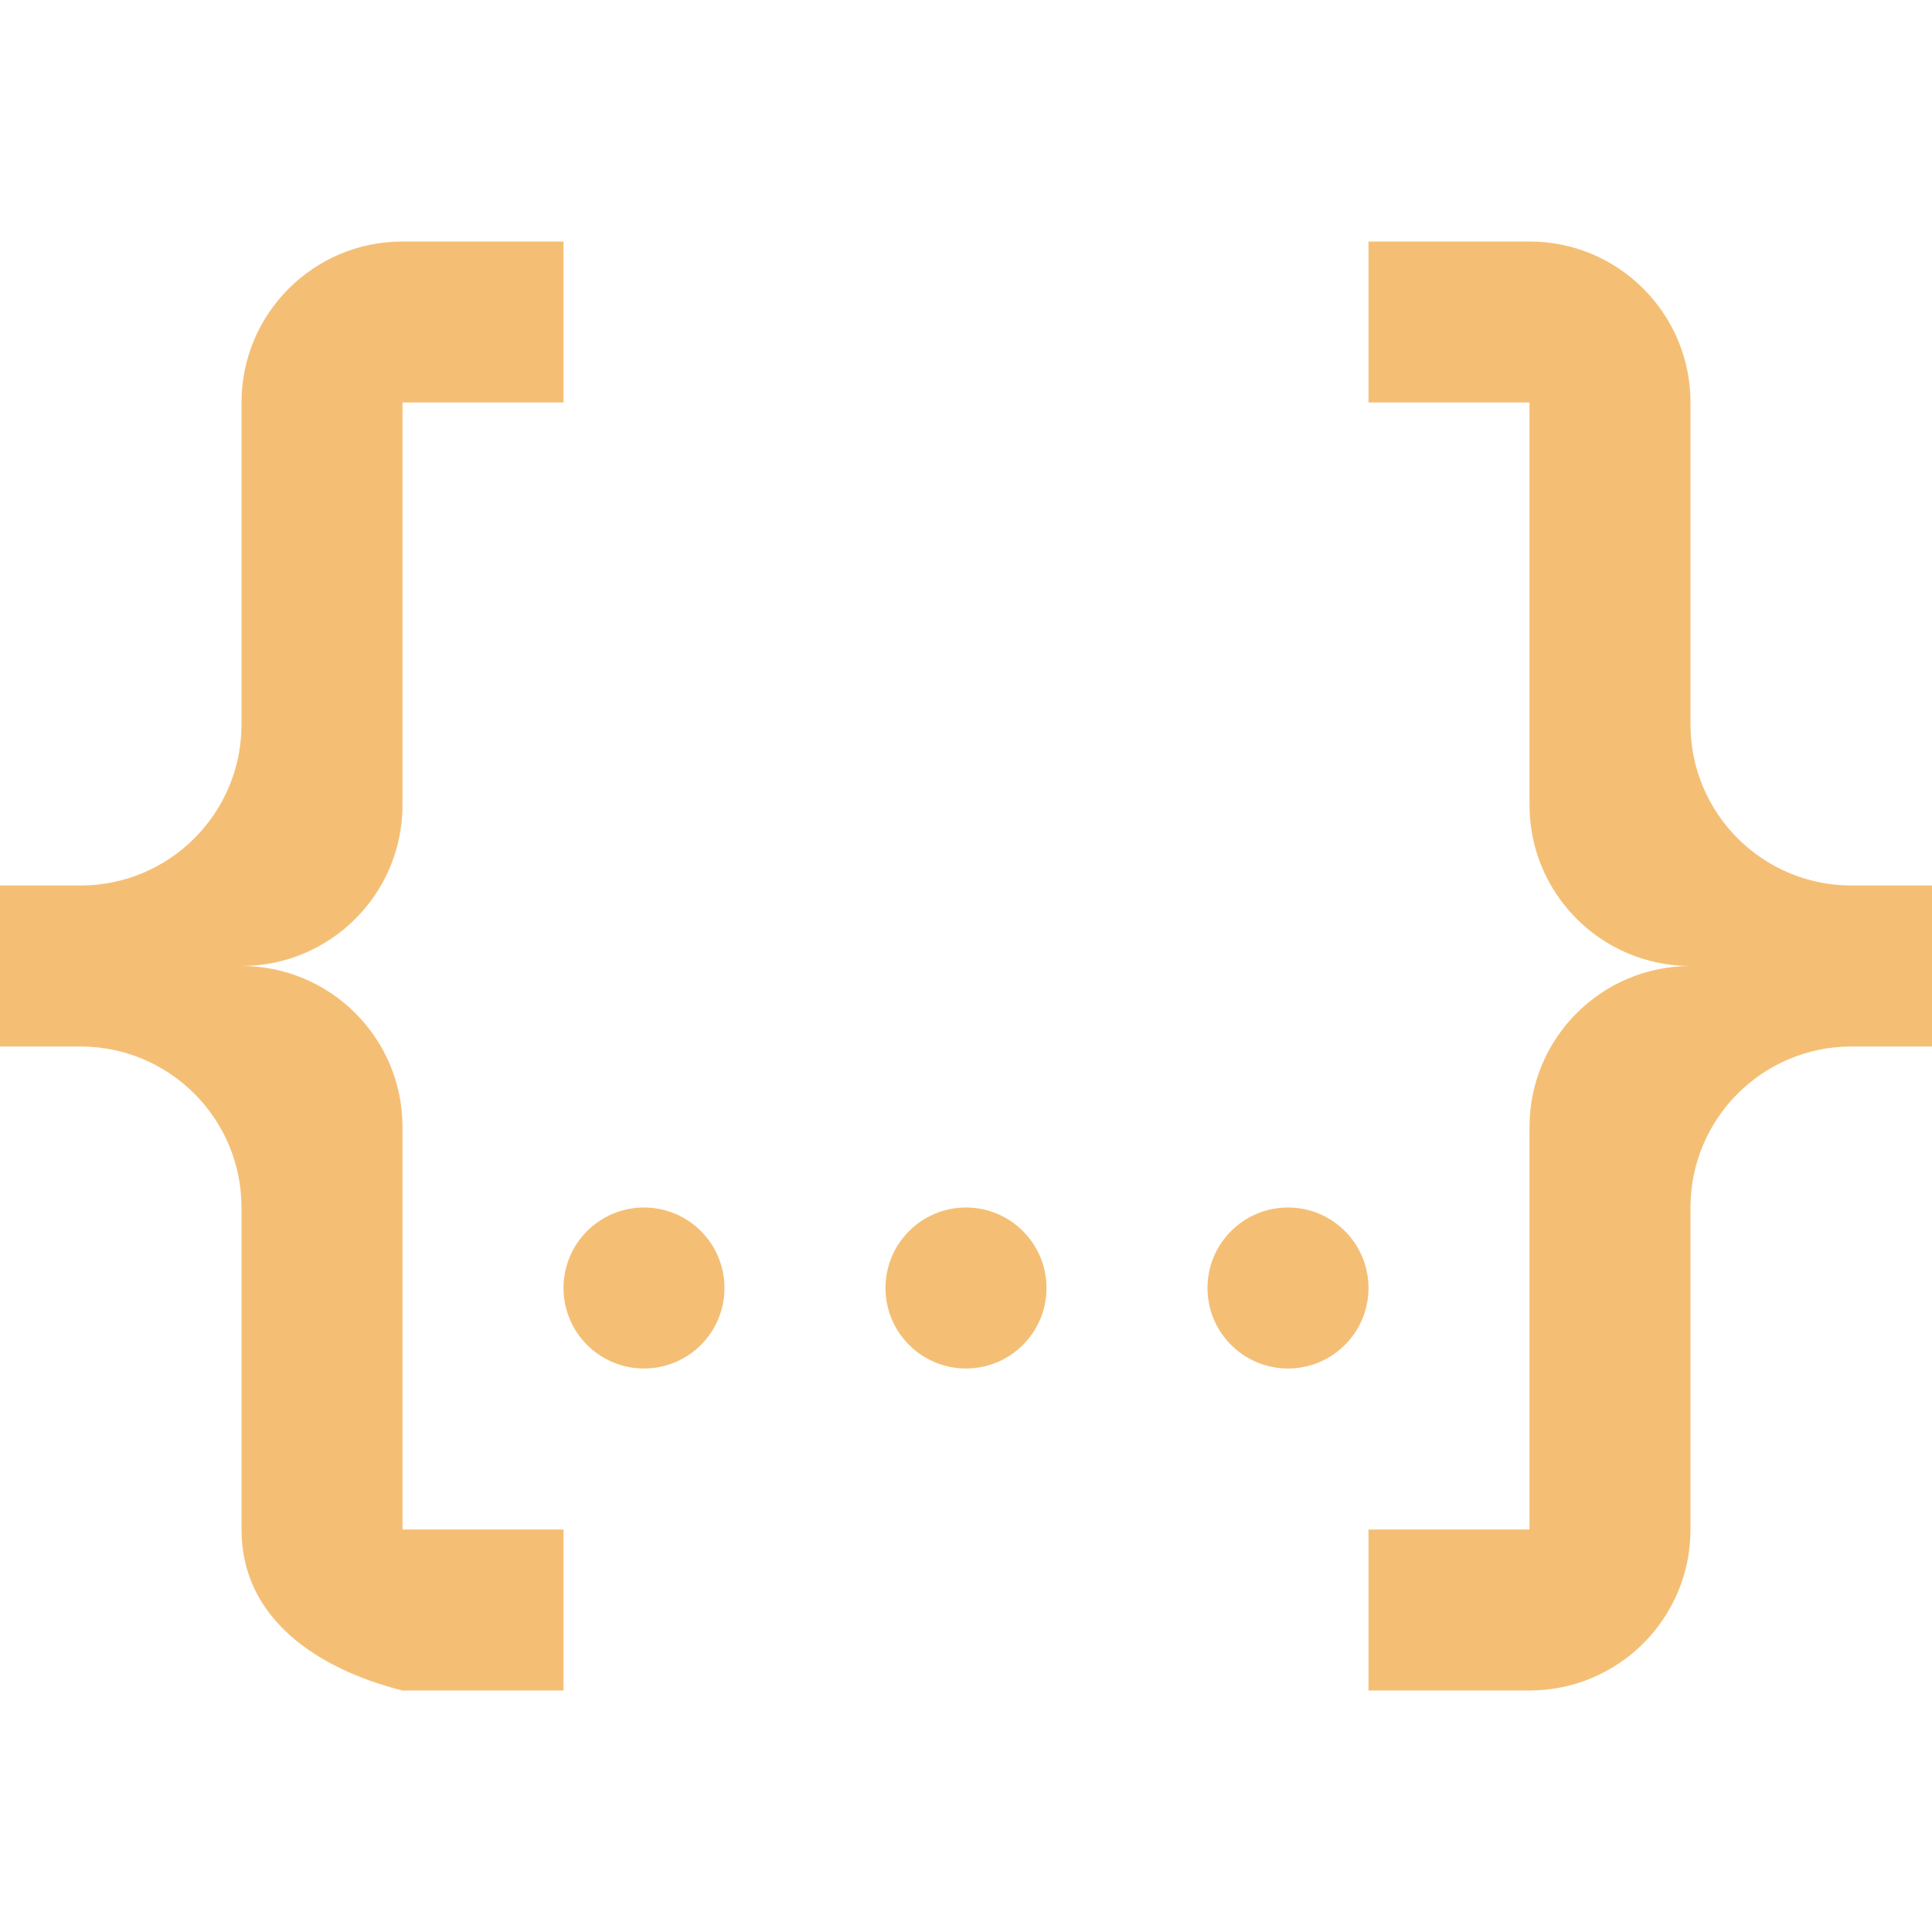
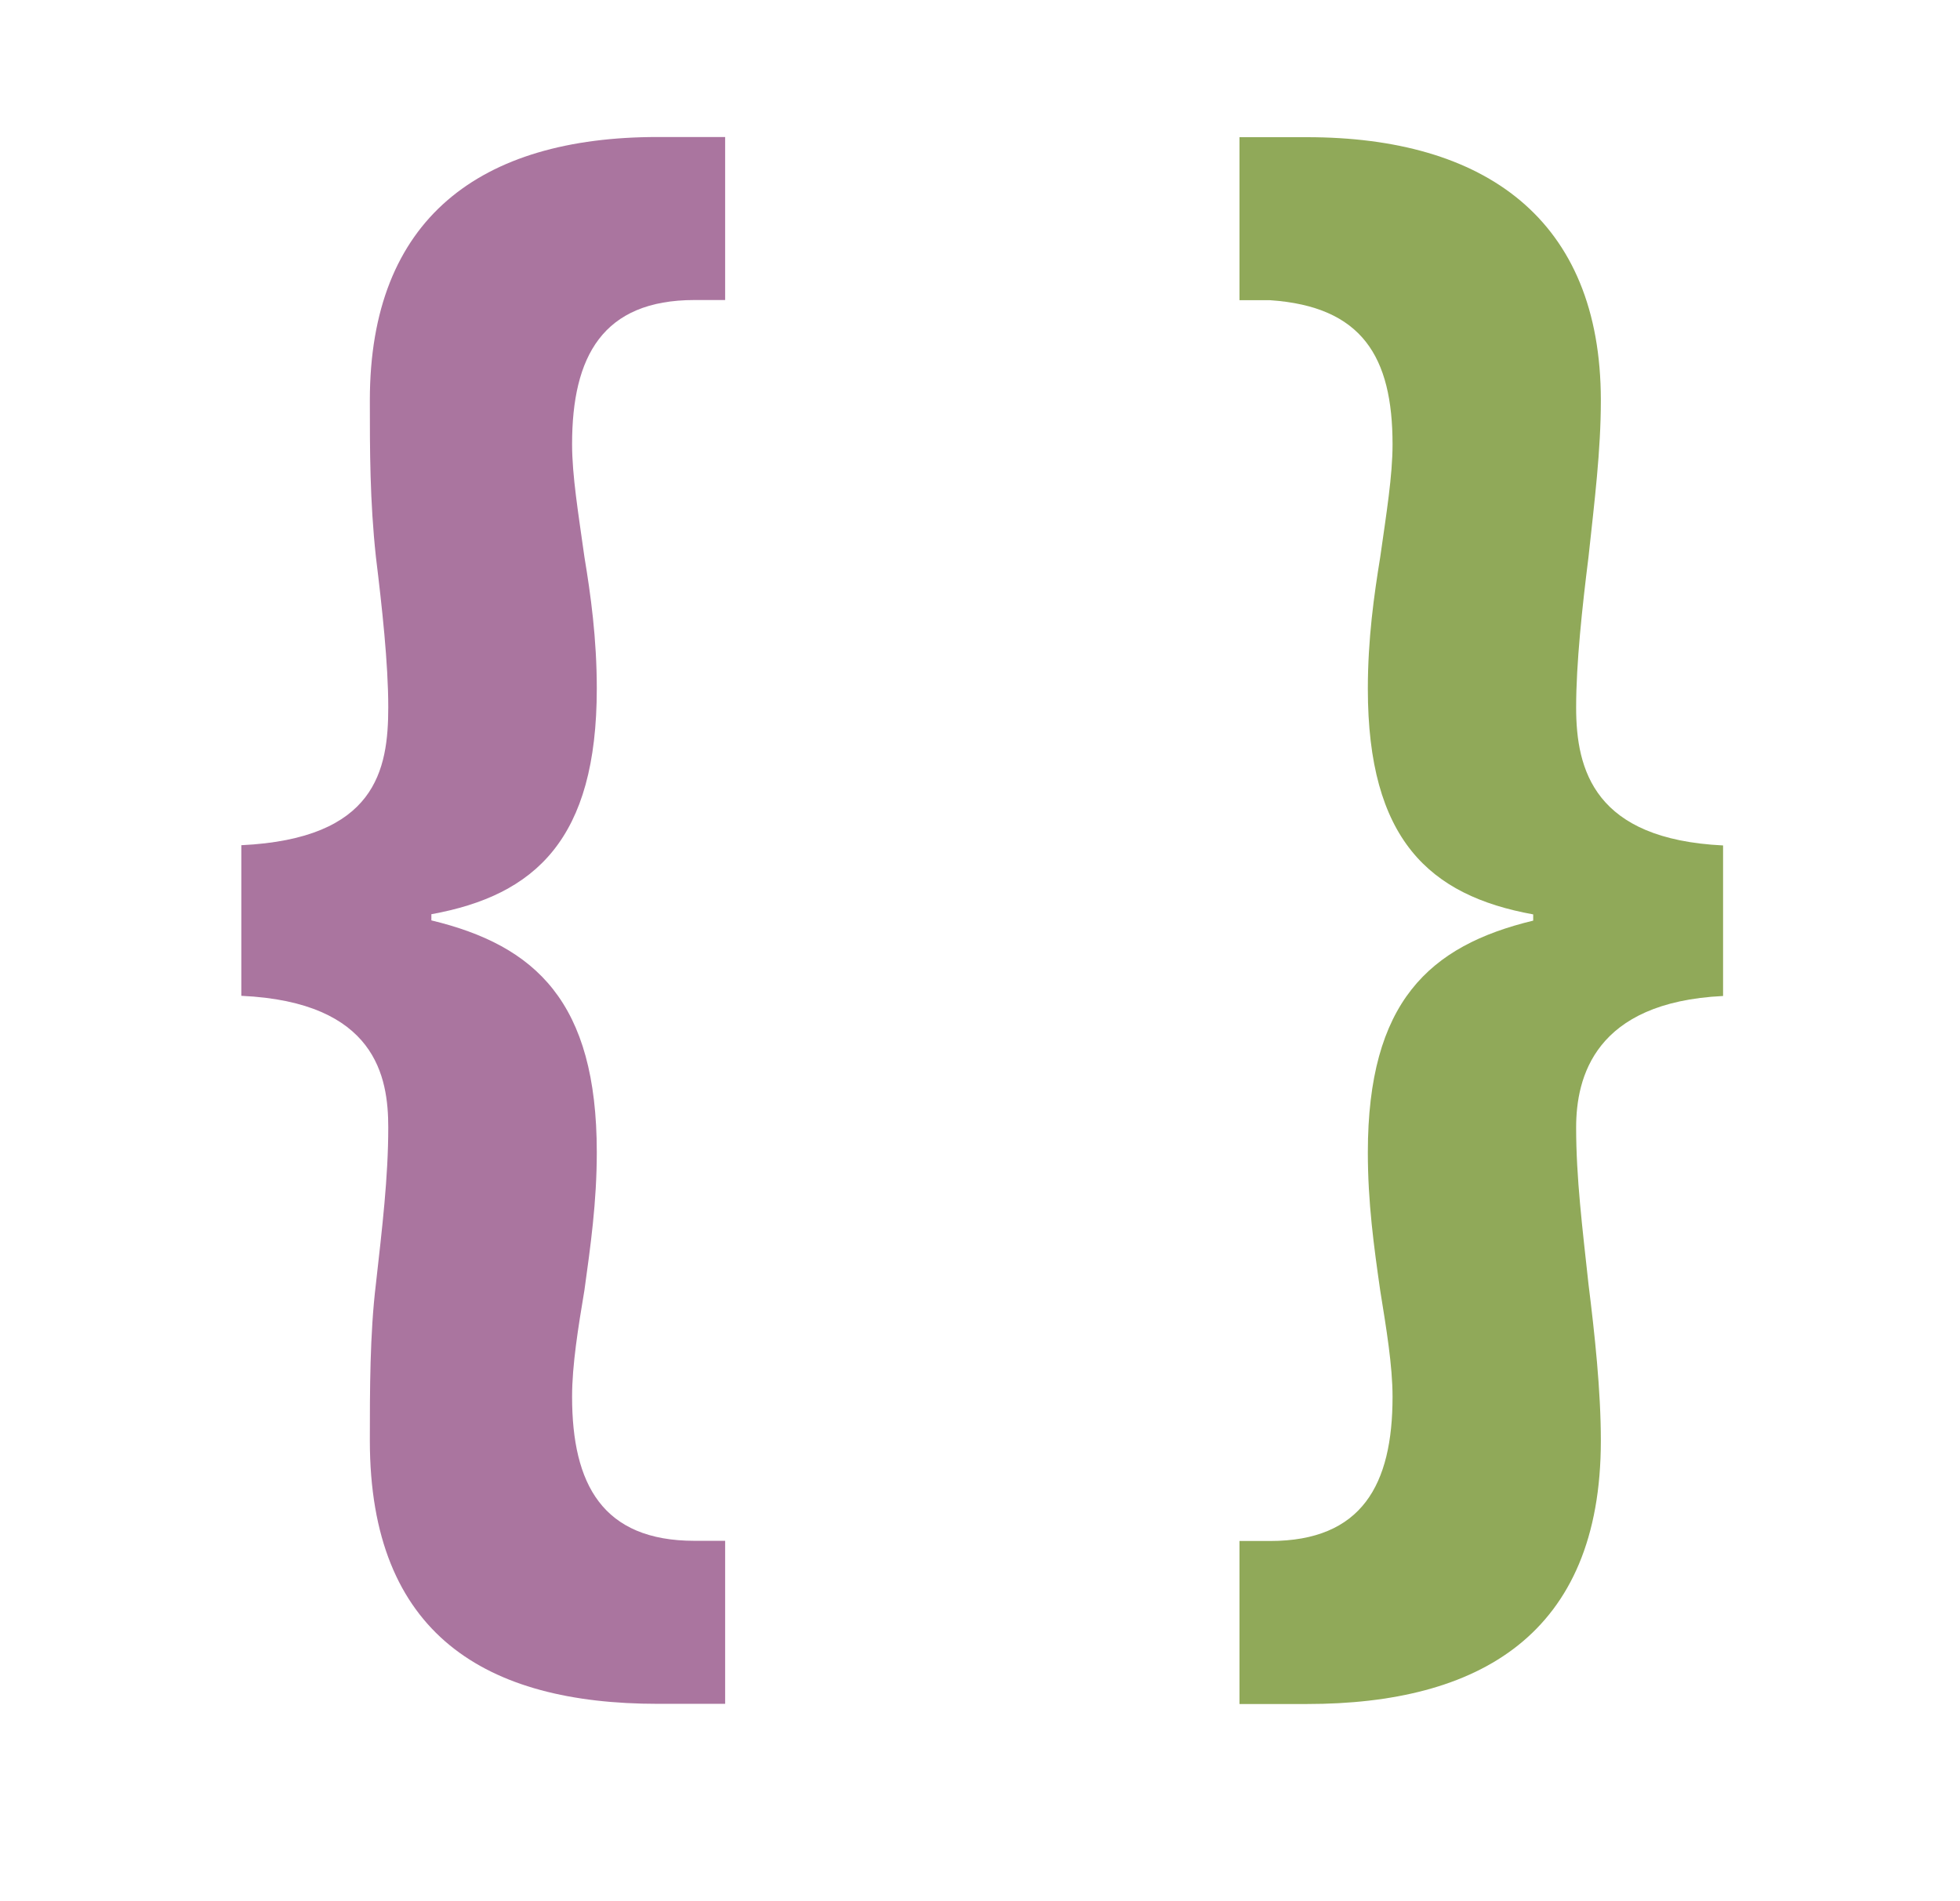
- <svg xmlns="http://www.w3.org/2000/svg" version="1.1" width="24" height="24" viewBox="0 0 24 24" id="svg2">
-   <defs id="defs8" />
-   <path d="M5,3H7V5H5V10A2,2 0 0,1 3,12A2,2 0 0,1 5,14V19H7V21H5C3.93,20.73 3,20.1 3,19V15A2,2 0 0,0 1,13H0V11H1A2,2 0 0,0 3,9V5A2,2 0 0,1 5,3M19,3A2,2 0 0,1 21,5V9A2,2 0 0,0 23,11H24V13H23A2,2 0 0,0 21,15V19A2,2 0 0,1 19,21H17V19H19V14A2,2 0 0,1 21,12A2,2 0 0,1 19,10V5H17V3H19M12,15A1,1 0 0,1 13,16A1,1 0 0,1 12,17A1,1 0 0,1 11,16A1,1 0 0,1 12,15M8,15A1,1 0 0,1 9,16A1,1 0 0,1 8,17A1,1 0 0,1 7,16A1,1 0 0,1 8,15M16,15A1,1 0 0,1 17,16A1,1 0 0,1 16,17A1,1 0 0,1 15,16A1,1 0 0,1 16,15Z" id="path4" style="fill:#F4BF75;fill-opacity:1" />
+ <svg xmlns="http://www.w3.org/2000/svg" width="33" height="32" viewBox="0 0 33 32">
+   <g fill="none" fill-rule="evenodd" transform="translate(4 1)">
+     <path fill="#AA759F" d="M0.063,13.236 L0.063,15.768 C2.333,15.872 2.537,17.139 2.537,17.983 C2.537,18.827 2.435,19.671 2.329,20.62 C2.227,21.464 2.227,22.412 2.227,23.257 C2.227,26.528 4.187,27.69 7.074,27.69 L8.209,27.69 L8.209,24.945 L7.694,24.945 C6.147,24.945 5.632,23.996 5.632,22.517 C5.632,21.99 5.734,21.356 5.84,20.724 C5.942,19.985 6.048,19.245 6.048,18.401 C6.048,15.869 5.015,14.92 3.263,14.498 L3.263,14.394 C5.015,14.076 6.048,13.128 6.048,10.595 C6.048,9.751 5.945,9.012 5.84,8.38 C5.737,7.641 5.632,7.01 5.632,6.479 C5.632,5.001 6.147,4.052 7.694,4.052 L8.209,4.052 L8.209,1.307 L7.074,1.307 C4.085,1.307 2.227,2.678 2.227,5.74 C2.227,6.584 2.227,7.428 2.329,8.377 C2.432,9.221 2.537,10.17 2.537,10.909 C2.537,11.966 2.329,13.124 0.063,13.232 L0.063,13.236 Z" />
+     <path fill="#90A959" d="M25.011,15.768 L25.011,13.236 C22.847,13.131 22.537,11.969 22.537,10.913 C22.537,10.173 22.639,9.224 22.745,8.38 C22.847,7.432 22.953,6.588 22.953,5.743 C22.953,2.684 20.993,1.31 18.004,1.31 L16.869,1.31 L16.869,4.055 L17.384,4.055 C18.931,4.16 19.446,5.004 19.446,6.483 C19.446,7.01 19.343,7.644 19.238,8.384 C19.135,9.018 19.03,9.755 19.03,10.599 C19.03,13.131 20.063,14.08 21.814,14.397 L21.814,14.502 C20.063,14.924 19.03,15.872 19.03,18.405 C19.03,19.249 19.132,19.988 19.238,20.728 C19.34,21.362 19.446,21.994 19.446,22.521 C19.446,23.999 18.931,24.948 17.384,24.948 L16.869,24.948 L16.869,27.693 L18.004,27.693 C20.891,27.693 22.953,26.532 22.953,23.26 C22.953,22.416 22.85,21.467 22.745,20.623 C22.642,19.674 22.537,18.83 22.537,17.986 C22.537,17.142 22.847,15.876 25.011,15.771 L25.011,15.768 Z" />
+   </g>
</svg>
